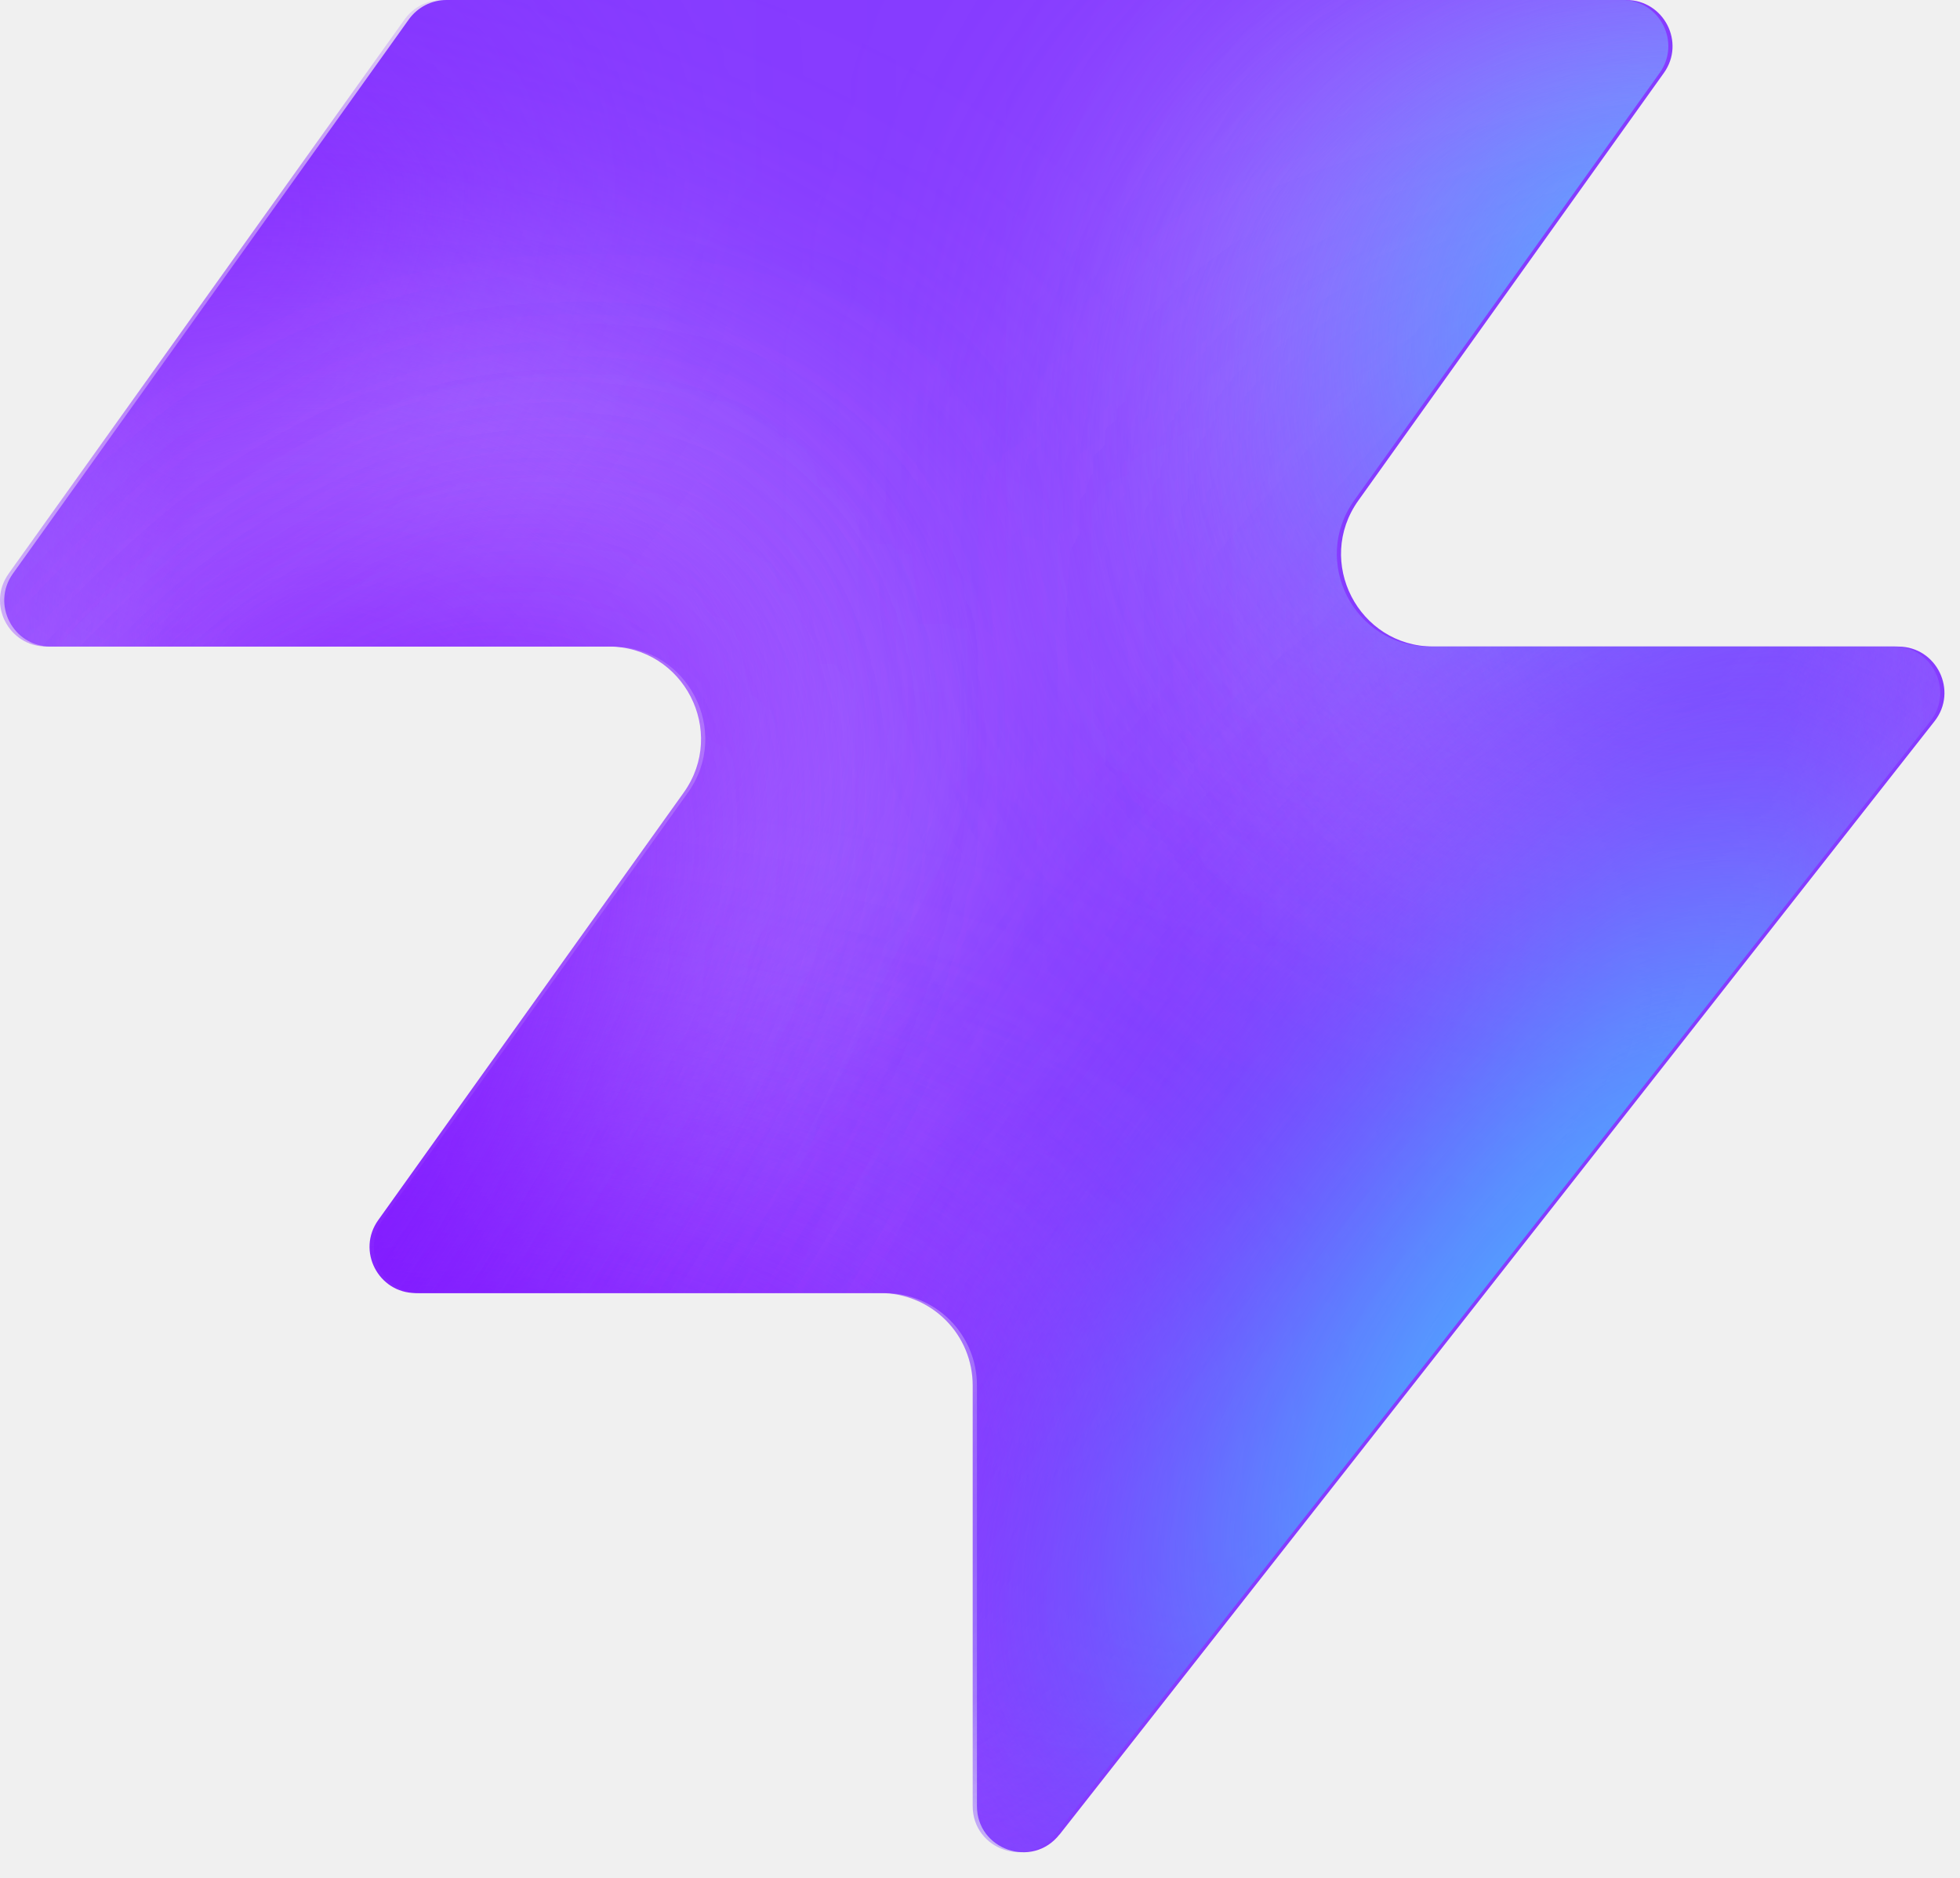
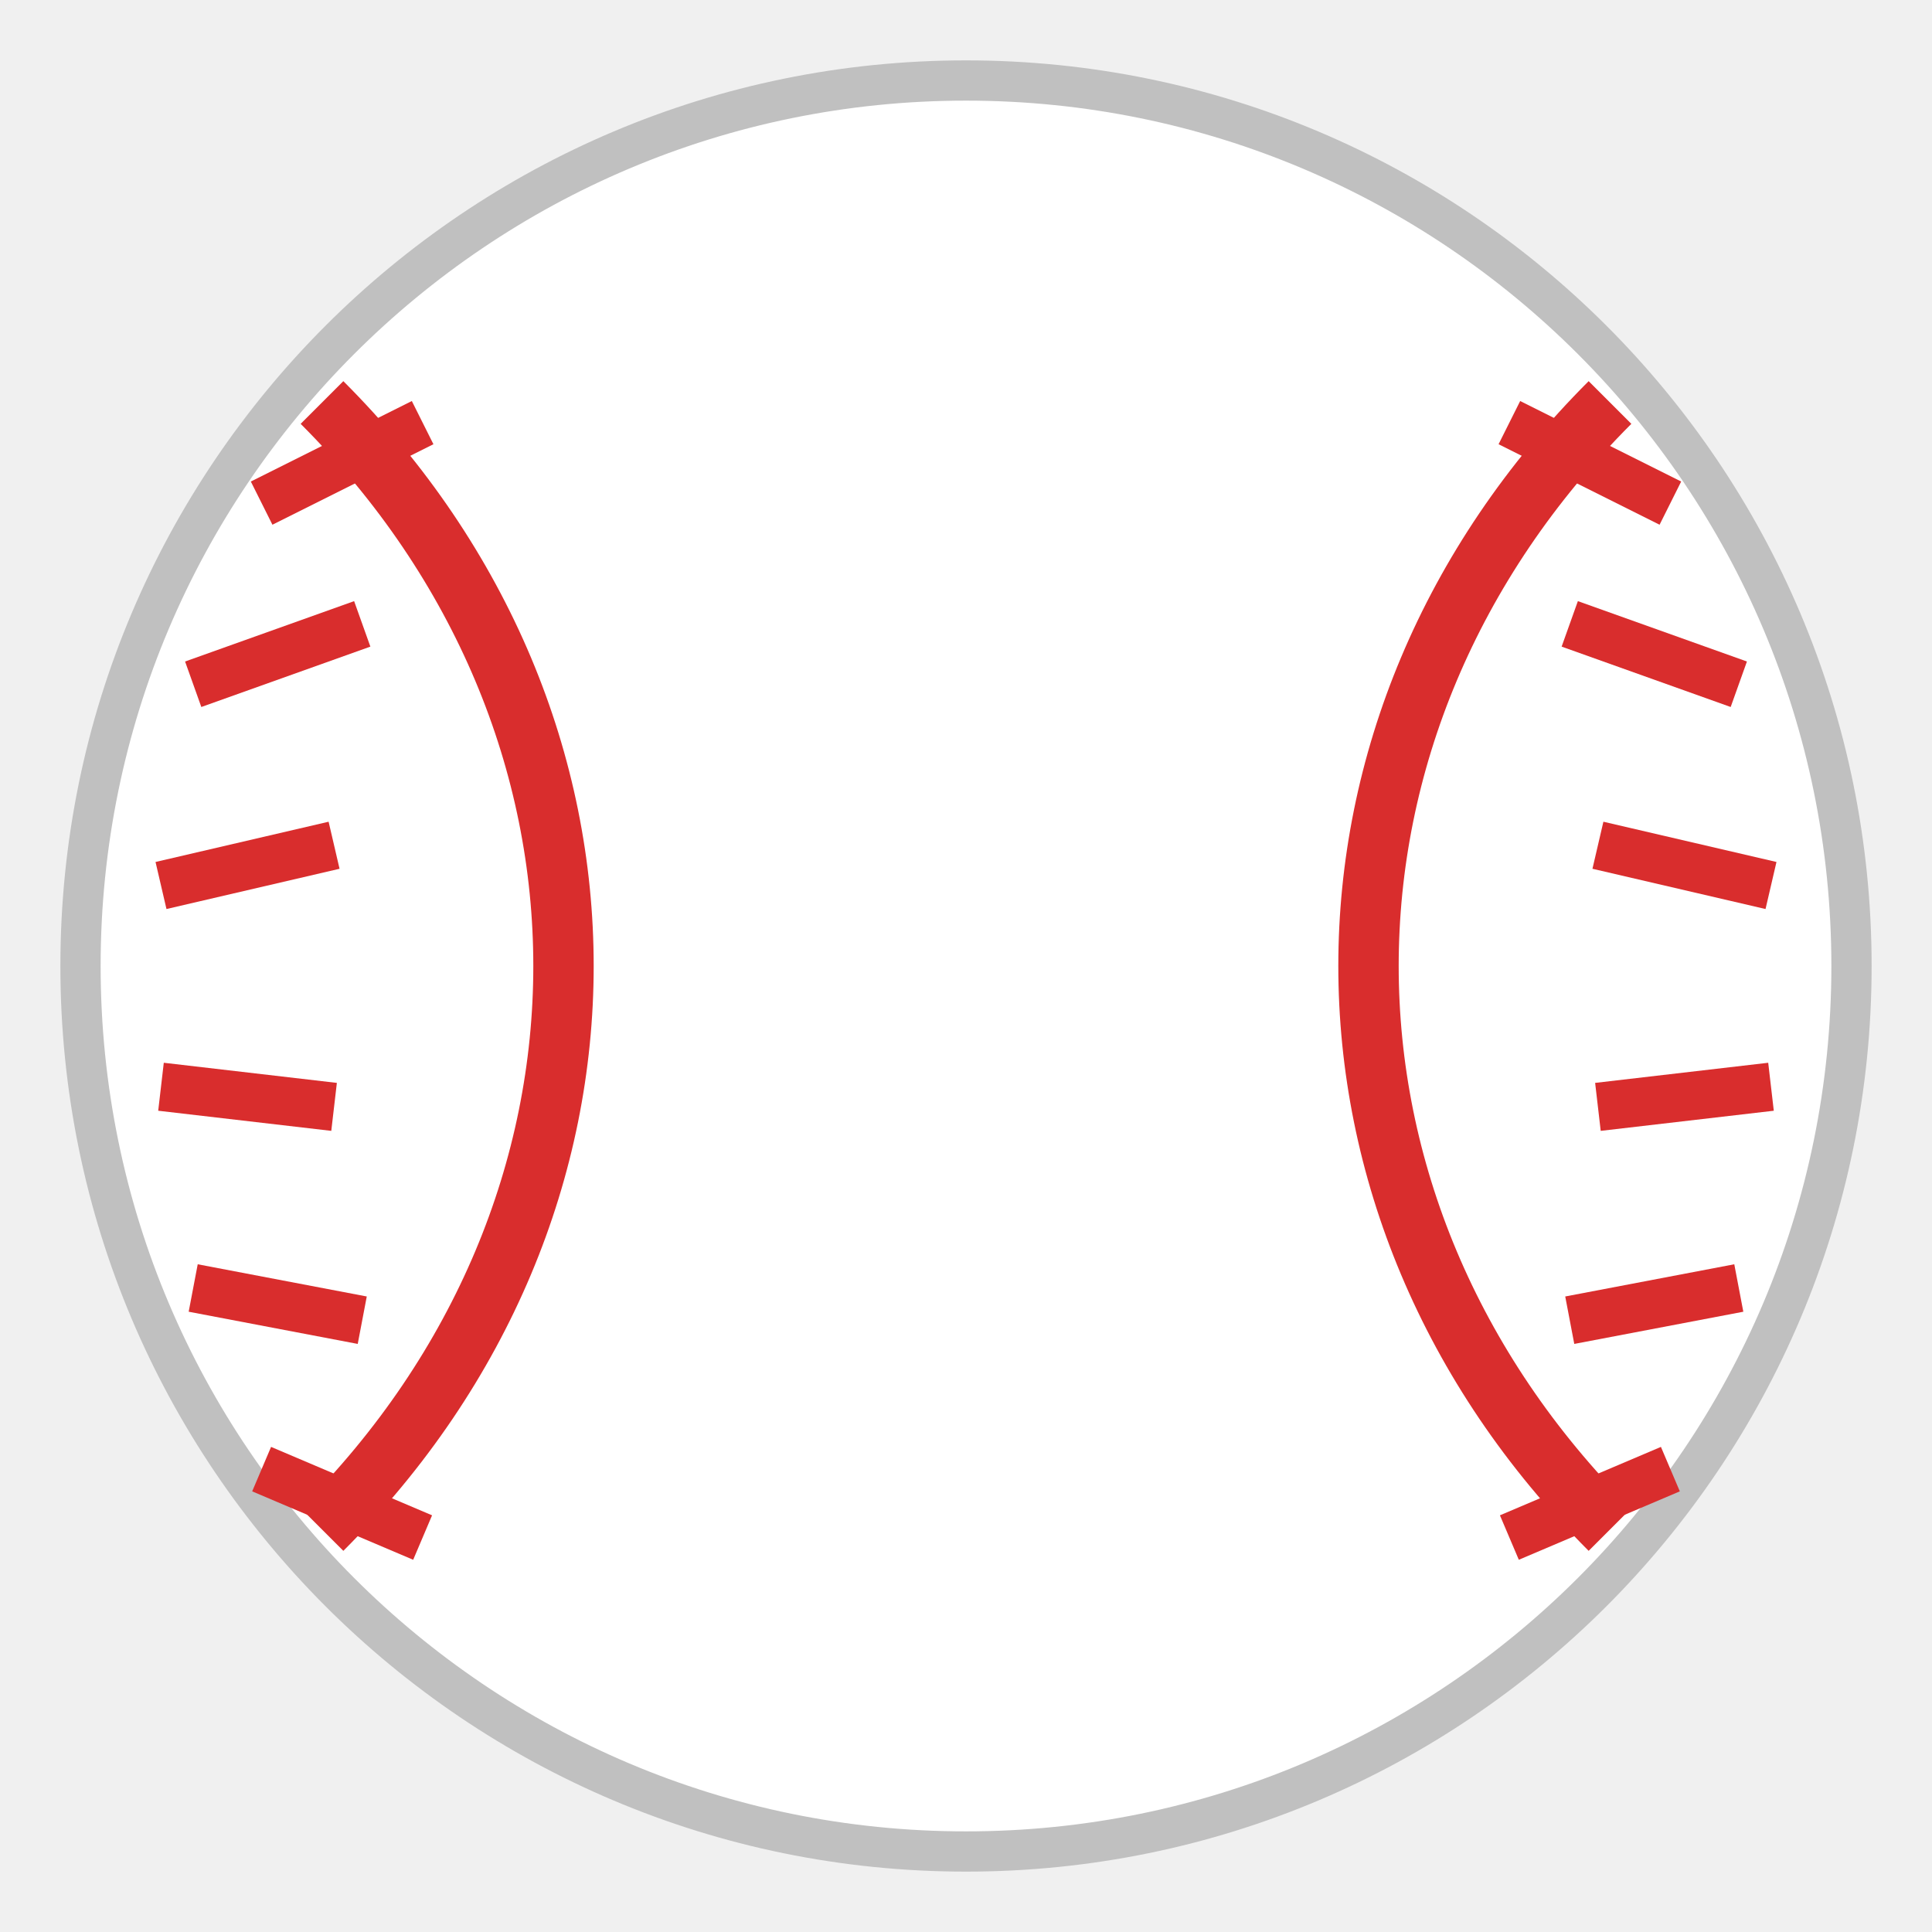
- <svg xmlns="http://www.w3.org/2000/svg" width="48" height="46" fill="none" viewBox="0 0 48 46">
-   <path fill="#863bff" d="M25.946 44.938c-.664.845-2.021.375-2.021-.698V33.937a2.26 2.26 0 0 0-2.262-2.262H10.287c-.92 0-1.456-1.04-.92-1.788l7.48-10.471c1.07-1.497 0-3.578-1.842-3.578H1.237c-.92 0-1.456-1.04-.92-1.788L10.013.474c.214-.297.556-.474.92-.474h28.894c.92 0 1.456 1.04.92 1.788l-7.48 10.471c-1.07 1.498 0 3.579 1.842 3.579h11.377c.943 0 1.473 1.088.89 1.83L25.947 44.94z" style="fill:#863bff;fill:color(display-p3 .525 .23 1);fill-opacity:1" />
-   <mask id="a" width="48" height="46" x="0" y="0" maskUnits="userSpaceOnUse" style="mask-type:alpha">
-     <path fill="#000" d="M25.842 44.938c-.664.844-2.021.375-2.021-.698V33.937a2.26 2.26 0 0 0-2.262-2.262H10.183c-.92 0-1.456-1.04-.92-1.788l7.48-10.471c1.07-1.498 0-3.579-1.842-3.579H1.133c-.92 0-1.456-1.04-.92-1.787L9.91.473c.214-.297.556-.474.92-.474h28.894c.92 0 1.456 1.04.92 1.788l-7.48 10.471c-1.07 1.498 0 3.578 1.842 3.578h11.377c.943 0 1.473 1.088.89 1.832L25.843 44.94z" style="fill:#000;fill-opacity:1" />
-   </mask>
-   <g mask="url(#a)">
-     <g filter="url(#b)">
-       <ellipse cx="5.508" cy="14.704" fill="#ede6ff" rx="5.508" ry="14.704" style="fill:#ede6ff;fill:color(display-p3 .927 .903 1);fill-opacity:1" transform="matrix(.00324 1 1 -.00324 -4.47 31.516)" />
-     </g>
-     <g filter="url(#c)">
-       <ellipse cx="10.399" cy="29.851" fill="#ede6ff" rx="10.399" ry="29.851" style="fill:#ede6ff;fill:color(display-p3 .927 .903 1);fill-opacity:1" transform="matrix(.00324 1 1 -.00324 -39.328 7.883)" />
-     </g>
-     <g filter="url(#d)">
-       <ellipse cx="5.508" cy="30.487" fill="#7e14ff" rx="5.508" ry="30.487" style="fill:#7e14ff;fill:color(display-p3 .492 .077 1);fill-opacity:1" transform="rotate(89.814 -25.913 -14.639)scale(1 -1)" />
-     </g>
-     <g filter="url(#e)">
-       <ellipse cx="5.508" cy="30.599" fill="#7e14ff" rx="5.508" ry="30.599" style="fill:#7e14ff;fill:color(display-p3 .492 .077 1);fill-opacity:1" transform="rotate(89.814 -32.644 -3.334)scale(1 -1)" />
-     </g>
-     <g filter="url(#f)">
-       <ellipse cx="5.508" cy="30.599" fill="#7e14ff" rx="5.508" ry="30.599" style="fill:#7e14ff;fill:color(display-p3 .492 .077 1);fill-opacity:1" transform="matrix(.00324 1 1 -.00324 -34.34 30.47)" />
-     </g>
-     <g filter="url(#g)">
-       <ellipse cx="14.072" cy="22.078" fill="#ede6ff" rx="14.072" ry="22.078" style="fill:#ede6ff;fill:color(display-p3 .927 .903 1);fill-opacity:1" transform="rotate(93.35 24.506 48.493)scale(-1 1)" />
-     </g>
-     <g filter="url(#h)">
-       <ellipse cx="3.47" cy="21.501" fill="#7e14ff" rx="3.47" ry="21.501" style="fill:#7e14ff;fill:color(display-p3 .492 .077 1);fill-opacity:1" transform="rotate(89.009 28.708 47.59)scale(-1 1)" />
-     </g>
-     <g filter="url(#i)">
-       <ellipse cx="3.47" cy="21.501" fill="#7e14ff" rx="3.47" ry="21.501" style="fill:#7e14ff;fill:color(display-p3 .492 .077 1);fill-opacity:1" transform="rotate(89.009 28.708 47.59)scale(-1 1)" />
-     </g>
-     <g filter="url(#j)">
-       <ellipse cx=".387" cy="8.972" fill="#7e14ff" rx="4.407" ry="29.108" style="fill:#7e14ff;fill:color(display-p3 .492 .077 1);fill-opacity:1" transform="rotate(39.51 .387 8.972)" />
-     </g>
-     <g filter="url(#k)">
-       <ellipse cx="47.523" cy="-6.092" fill="#7e14ff" rx="4.407" ry="29.108" style="fill:#7e14ff;fill:color(display-p3 .492 .077 1);fill-opacity:1" transform="rotate(37.892 47.523 -6.092)" />
-     </g>
-     <g filter="url(#l)">
-       <ellipse cx="41.412" cy="6.333" fill="#47bfff" rx="5.971" ry="9.665" style="fill:#47bfff;fill:color(display-p3 .28 .748 1);fill-opacity:1" transform="rotate(37.892 41.412 6.333)" />
-     </g>
-     <g filter="url(#m)">
-       <ellipse cx="-1.879" cy="38.332" fill="#7e14ff" rx="4.407" ry="29.108" style="fill:#7e14ff;fill:color(display-p3 .492 .077 1);fill-opacity:1" transform="rotate(37.892 -1.88 38.332)" />
-     </g>
-     <g filter="url(#n)">
-       <ellipse cx="-1.879" cy="38.332" fill="#7e14ff" rx="4.407" ry="29.108" style="fill:#7e14ff;fill:color(display-p3 .492 .077 1);fill-opacity:1" transform="rotate(37.892 -1.88 38.332)" />
-     </g>
-     <g filter="url(#o)">
-       <ellipse cx="35.651" cy="29.907" fill="#7e14ff" rx="4.407" ry="29.108" style="fill:#7e14ff;fill:color(display-p3 .492 .077 1);fill-opacity:1" transform="rotate(37.892 35.651 29.907)" />
-     </g>
-     <g filter="url(#p)">
-       <ellipse cx="38.418" cy="32.4" fill="#47bfff" rx="5.971" ry="15.297" style="fill:#47bfff;fill:color(display-p3 .28 .748 1);fill-opacity:1" transform="rotate(37.892 38.418 32.4)" />
-     </g>
+ <svg xmlns="http://www.w3.org/2000/svg" width="48" height="48" viewBox="0 0 48 48">
+   <circle cx="24" cy="24" r="22" fill="#fff" stroke="#c0c0c0" stroke-width="1" />
+   <path d="M8 10 C16 18, 16 30, 8 38" fill="none" stroke="#d92d2d" stroke-width="1.5" />
+   <path d="M40 10 C32 18, 32 30, 40 38" fill="none" stroke="#d92d2d" stroke-width="1.5" />
+   <g stroke="#d92d2d" stroke-width="1.2">
+     <line x1="6.5" y1="12.5" x2="10.5" y2="10.5" />
+     <line x1="4.8" y1="17" x2="9" y2="15.5" />
+     <line x1="4" y1="22" x2="8.3" y2="21" />
+     <line x1="4" y1="27" x2="8.3" y2="27.5" />
+     <line x1="4.8" y1="32" x2="9" y2="32.8" />
+     <line x1="6.5" y1="36.5" x2="10.5" y2="38.2" />
+     <line x1="41.5" y1="12.5" x2="37.5" y2="10.5" />
+     <line x1="43.2" y1="17" x2="39" y2="15.5" />
+     <line x1="44" y1="22" x2="39.7" y2="21" />
+     <line x1="44" y1="27" x2="39.7" y2="27.5" />
+     <line x1="43.2" y1="32" x2="39" y2="32.8" />
+     <line x1="41.5" y1="36.5" x2="37.5" y2="38.2" />
  </g>
-   <defs>
-     <filter id="b" width="60.045" height="41.654" x="-19.77" y="16.149" color-interpolation-filters="sRGB" filterUnits="userSpaceOnUse">
-       <feFlood flood-opacity="0" result="BackgroundImageFix" />
-       <feBlend in="SourceGraphic" in2="BackgroundImageFix" result="shape" />
-       <feGaussianBlur result="effect1_foregroundBlur_2002_17158" stdDeviation="7.659" />
-     </filter>
-     <filter id="c" width="90.34" height="51.437" x="-54.613" y="-7.533" color-interpolation-filters="sRGB" filterUnits="userSpaceOnUse">
-       <feFlood flood-opacity="0" result="BackgroundImageFix" />
-       <feBlend in="SourceGraphic" in2="BackgroundImageFix" result="shape" />
-       <feGaussianBlur result="effect1_foregroundBlur_2002_17158" stdDeviation="7.659" />
-     </filter>
-     <filter id="d" width="79.355" height="29.4" x="-49.64" y="2.03" color-interpolation-filters="sRGB" filterUnits="userSpaceOnUse">
-       <feFlood flood-opacity="0" result="BackgroundImageFix" />
-       <feBlend in="SourceGraphic" in2="BackgroundImageFix" result="shape" />
-       <feGaussianBlur result="effect1_foregroundBlur_2002_17158" stdDeviation="4.596" />
-     </filter>
-     <filter id="e" width="79.579" height="29.4" x="-45.045" y="20.029" color-interpolation-filters="sRGB" filterUnits="userSpaceOnUse">
-       <feFlood flood-opacity="0" result="BackgroundImageFix" />
-       <feBlend in="SourceGraphic" in2="BackgroundImageFix" result="shape" />
-       <feGaussianBlur result="effect1_foregroundBlur_2002_17158" stdDeviation="4.596" />
-     </filter>
-     <filter id="f" width="79.579" height="29.4" x="-43.513" y="21.178" color-interpolation-filters="sRGB" filterUnits="userSpaceOnUse">
-       <feFlood flood-opacity="0" result="BackgroundImageFix" />
-       <feBlend in="SourceGraphic" in2="BackgroundImageFix" result="shape" />
-       <feGaussianBlur result="effect1_foregroundBlur_2002_17158" stdDeviation="4.596" />
-     </filter>
-     <filter id="g" width="74.749" height="58.852" x="15.756" y="-17.901" color-interpolation-filters="sRGB" filterUnits="userSpaceOnUse">
-       <feFlood flood-opacity="0" result="BackgroundImageFix" />
-       <feBlend in="SourceGraphic" in2="BackgroundImageFix" result="shape" />
-       <feGaussianBlur result="effect1_foregroundBlur_2002_17158" stdDeviation="7.659" />
-     </filter>
-     <filter id="h" width="61.377" height="25.362" x="23.548" y="2.284" color-interpolation-filters="sRGB" filterUnits="userSpaceOnUse">
-       <feFlood flood-opacity="0" result="BackgroundImageFix" />
-       <feBlend in="SourceGraphic" in2="BackgroundImageFix" result="shape" />
-       <feGaussianBlur result="effect1_foregroundBlur_2002_17158" stdDeviation="4.596" />
-     </filter>
-     <filter id="i" width="61.377" height="25.362" x="23.548" y="2.284" color-interpolation-filters="sRGB" filterUnits="userSpaceOnUse">
-       <feFlood flood-opacity="0" result="BackgroundImageFix" />
-       <feBlend in="SourceGraphic" in2="BackgroundImageFix" result="shape" />
-       <feGaussianBlur result="effect1_foregroundBlur_2002_17158" stdDeviation="4.596" />
-     </filter>
-     <filter id="j" width="56.045" height="63.649" x="-27.636" y="-22.853" color-interpolation-filters="sRGB" filterUnits="userSpaceOnUse">
-       <feFlood flood-opacity="0" result="BackgroundImageFix" />
-       <feBlend in="SourceGraphic" in2="BackgroundImageFix" result="shape" />
-       <feGaussianBlur result="effect1_foregroundBlur_2002_17158" stdDeviation="4.596" />
-     </filter>
-     <filter id="k" width="54.814" height="64.646" x="20.116" y="-38.415" color-interpolation-filters="sRGB" filterUnits="userSpaceOnUse">
-       <feFlood flood-opacity="0" result="BackgroundImageFix" />
-       <feBlend in="SourceGraphic" in2="BackgroundImageFix" result="shape" />
-       <feGaussianBlur result="effect1_foregroundBlur_2002_17158" stdDeviation="4.596" />
-     </filter>
-     <filter id="l" width="33.541" height="35.313" x="24.641" y="-11.323" color-interpolation-filters="sRGB" filterUnits="userSpaceOnUse">
-       <feFlood flood-opacity="0" result="BackgroundImageFix" />
-       <feBlend in="SourceGraphic" in2="BackgroundImageFix" result="shape" />
-       <feGaussianBlur result="effect1_foregroundBlur_2002_17158" stdDeviation="4.596" />
-     </filter>
-     <filter id="m" width="54.814" height="64.646" x="-29.286" y="6.009" color-interpolation-filters="sRGB" filterUnits="userSpaceOnUse">
-       <feFlood flood-opacity="0" result="BackgroundImageFix" />
-       <feBlend in="SourceGraphic" in2="BackgroundImageFix" result="shape" />
-       <feGaussianBlur result="effect1_foregroundBlur_2002_17158" stdDeviation="4.596" />
-     </filter>
-     <filter id="n" width="54.814" height="64.646" x="-29.286" y="6.009" color-interpolation-filters="sRGB" filterUnits="userSpaceOnUse">
-       <feFlood flood-opacity="0" result="BackgroundImageFix" />
-       <feBlend in="SourceGraphic" in2="BackgroundImageFix" result="shape" />
-       <feGaussianBlur result="effect1_foregroundBlur_2002_17158" stdDeviation="4.596" />
-     </filter>
-     <filter id="o" width="54.814" height="64.646" x="8.244" y="-2.416" color-interpolation-filters="sRGB" filterUnits="userSpaceOnUse">
-       <feFlood flood-opacity="0" result="BackgroundImageFix" />
-       <feBlend in="SourceGraphic" in2="BackgroundImageFix" result="shape" />
-       <feGaussianBlur result="effect1_foregroundBlur_2002_17158" stdDeviation="4.596" />
-     </filter>
-     <filter id="p" width="39.409" height="43.623" x="18.713" y="10.588" color-interpolation-filters="sRGB" filterUnits="userSpaceOnUse">
-       <feFlood flood-opacity="0" result="BackgroundImageFix" />
-       <feBlend in="SourceGraphic" in2="BackgroundImageFix" result="shape" />
-       <feGaussianBlur result="effect1_foregroundBlur_2002_17158" stdDeviation="4.596" />
-     </filter>
-   </defs>
</svg>
